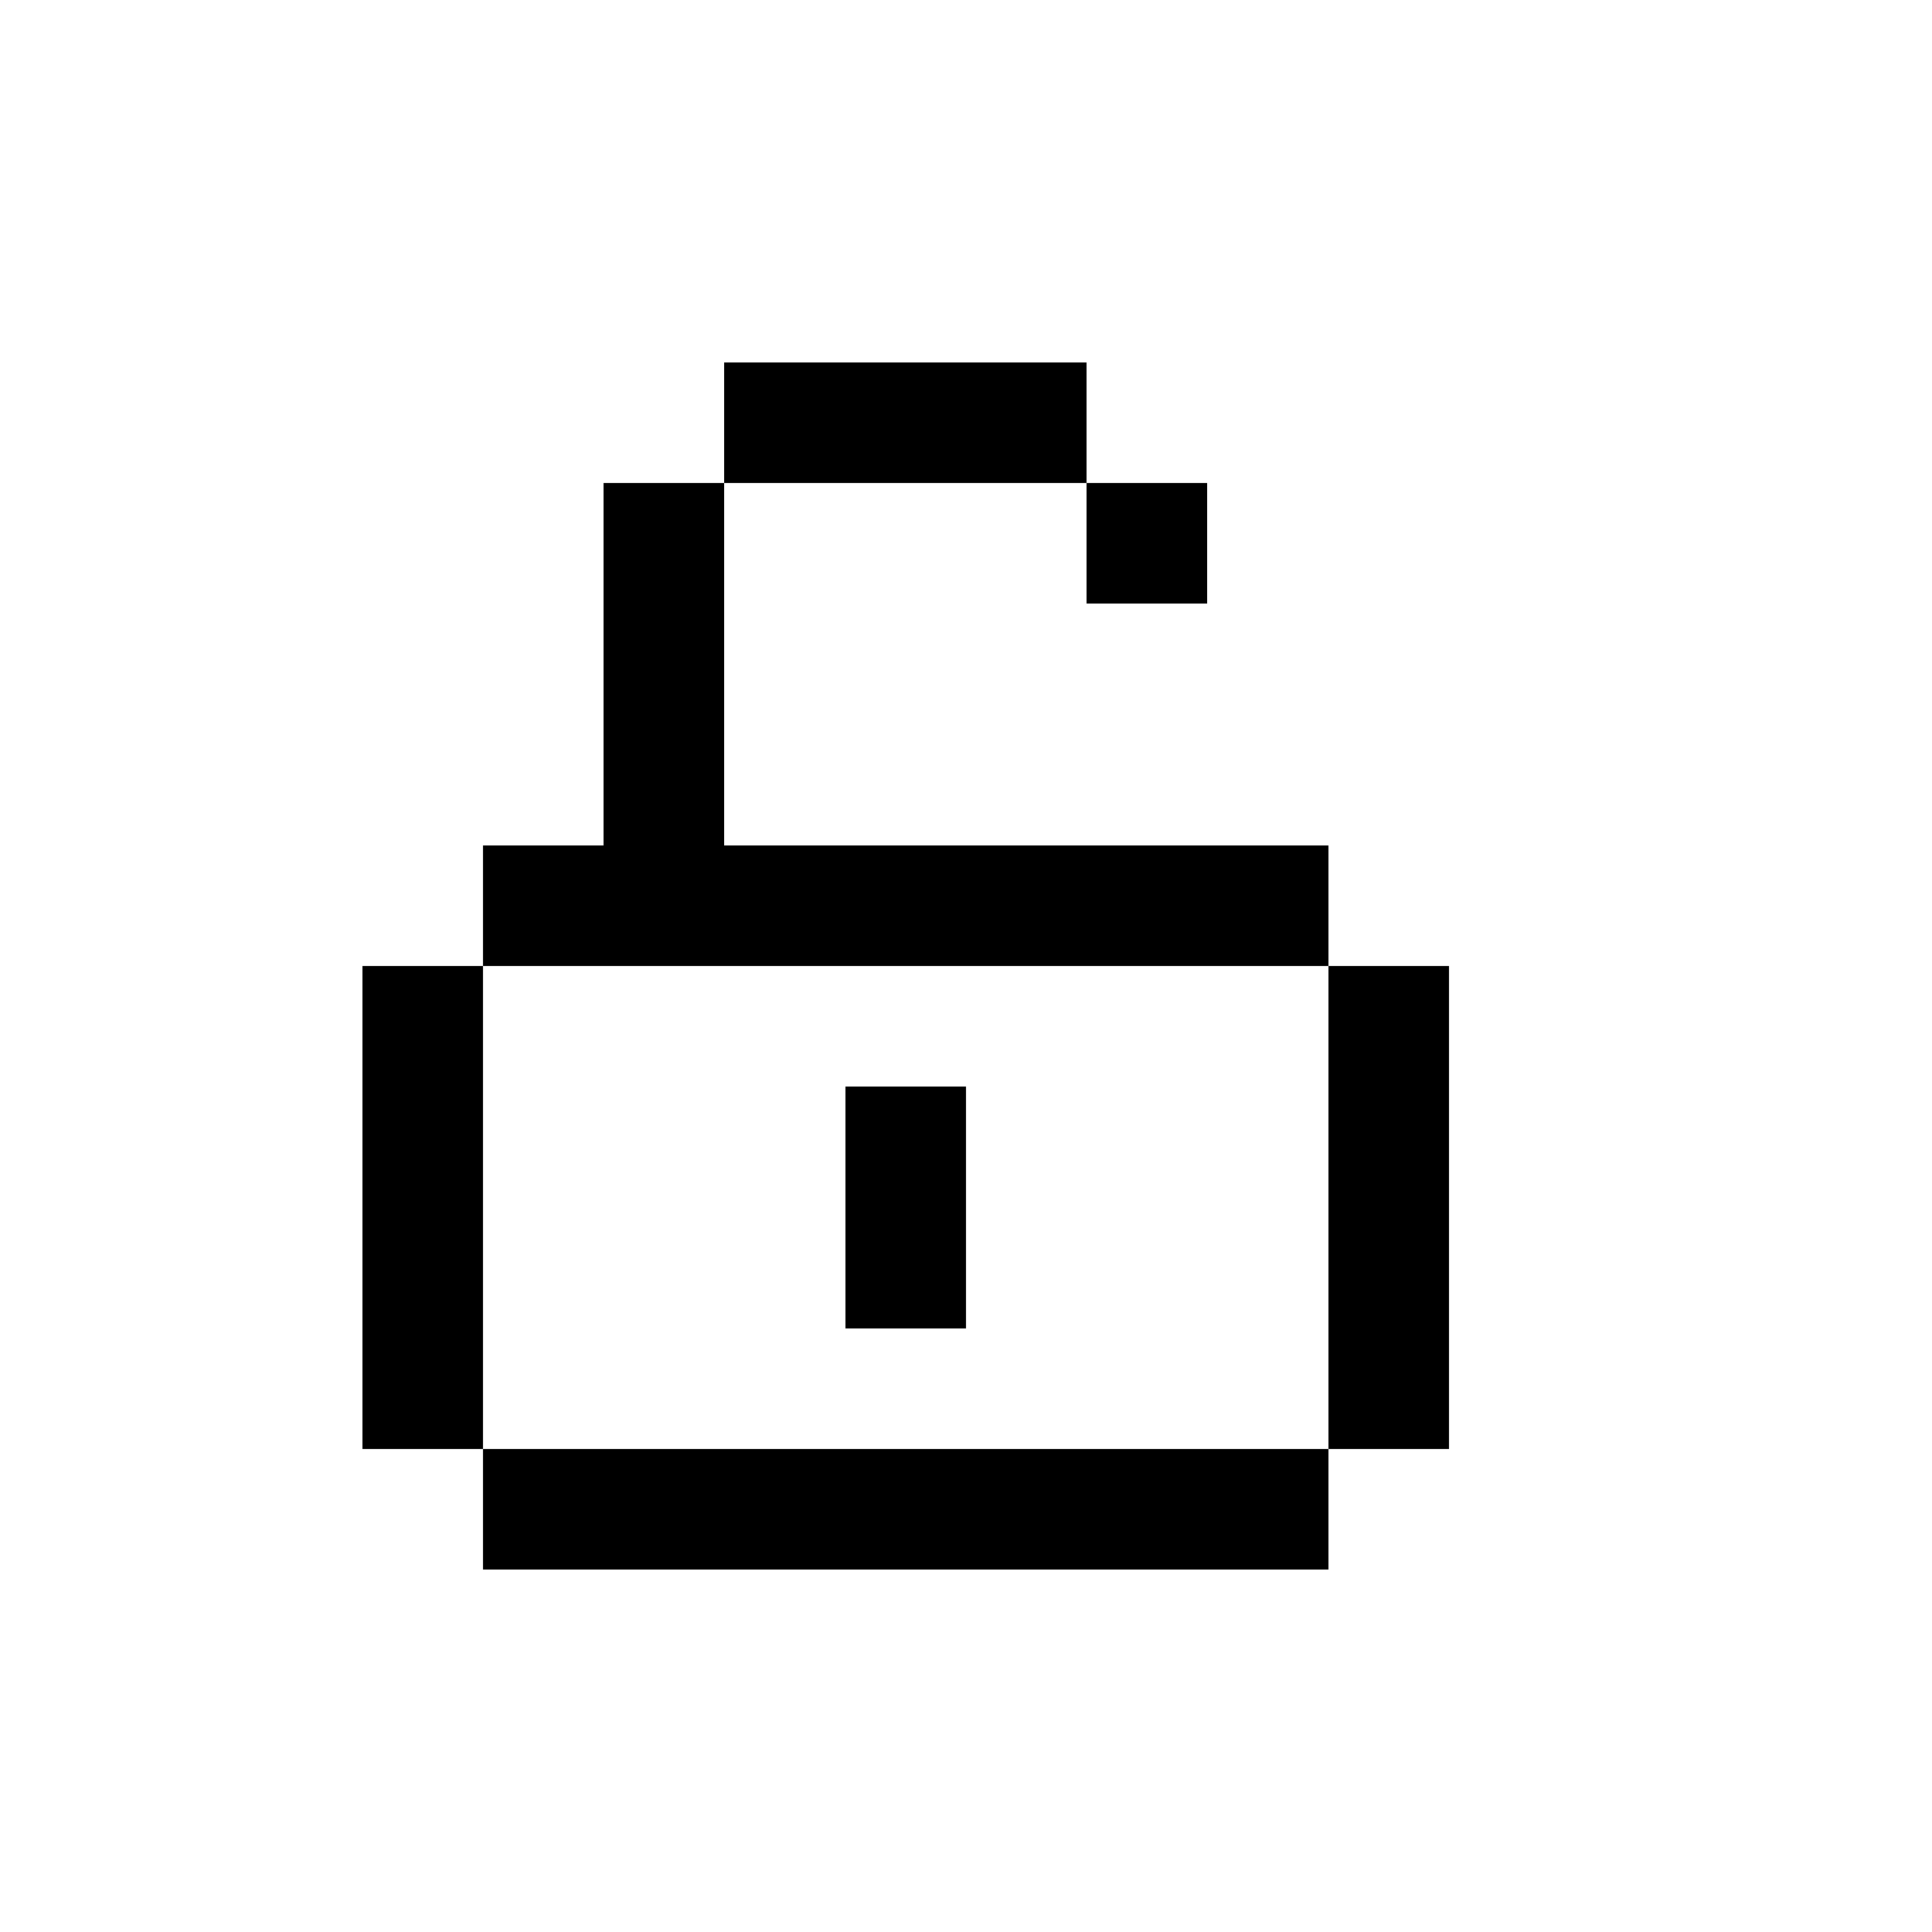
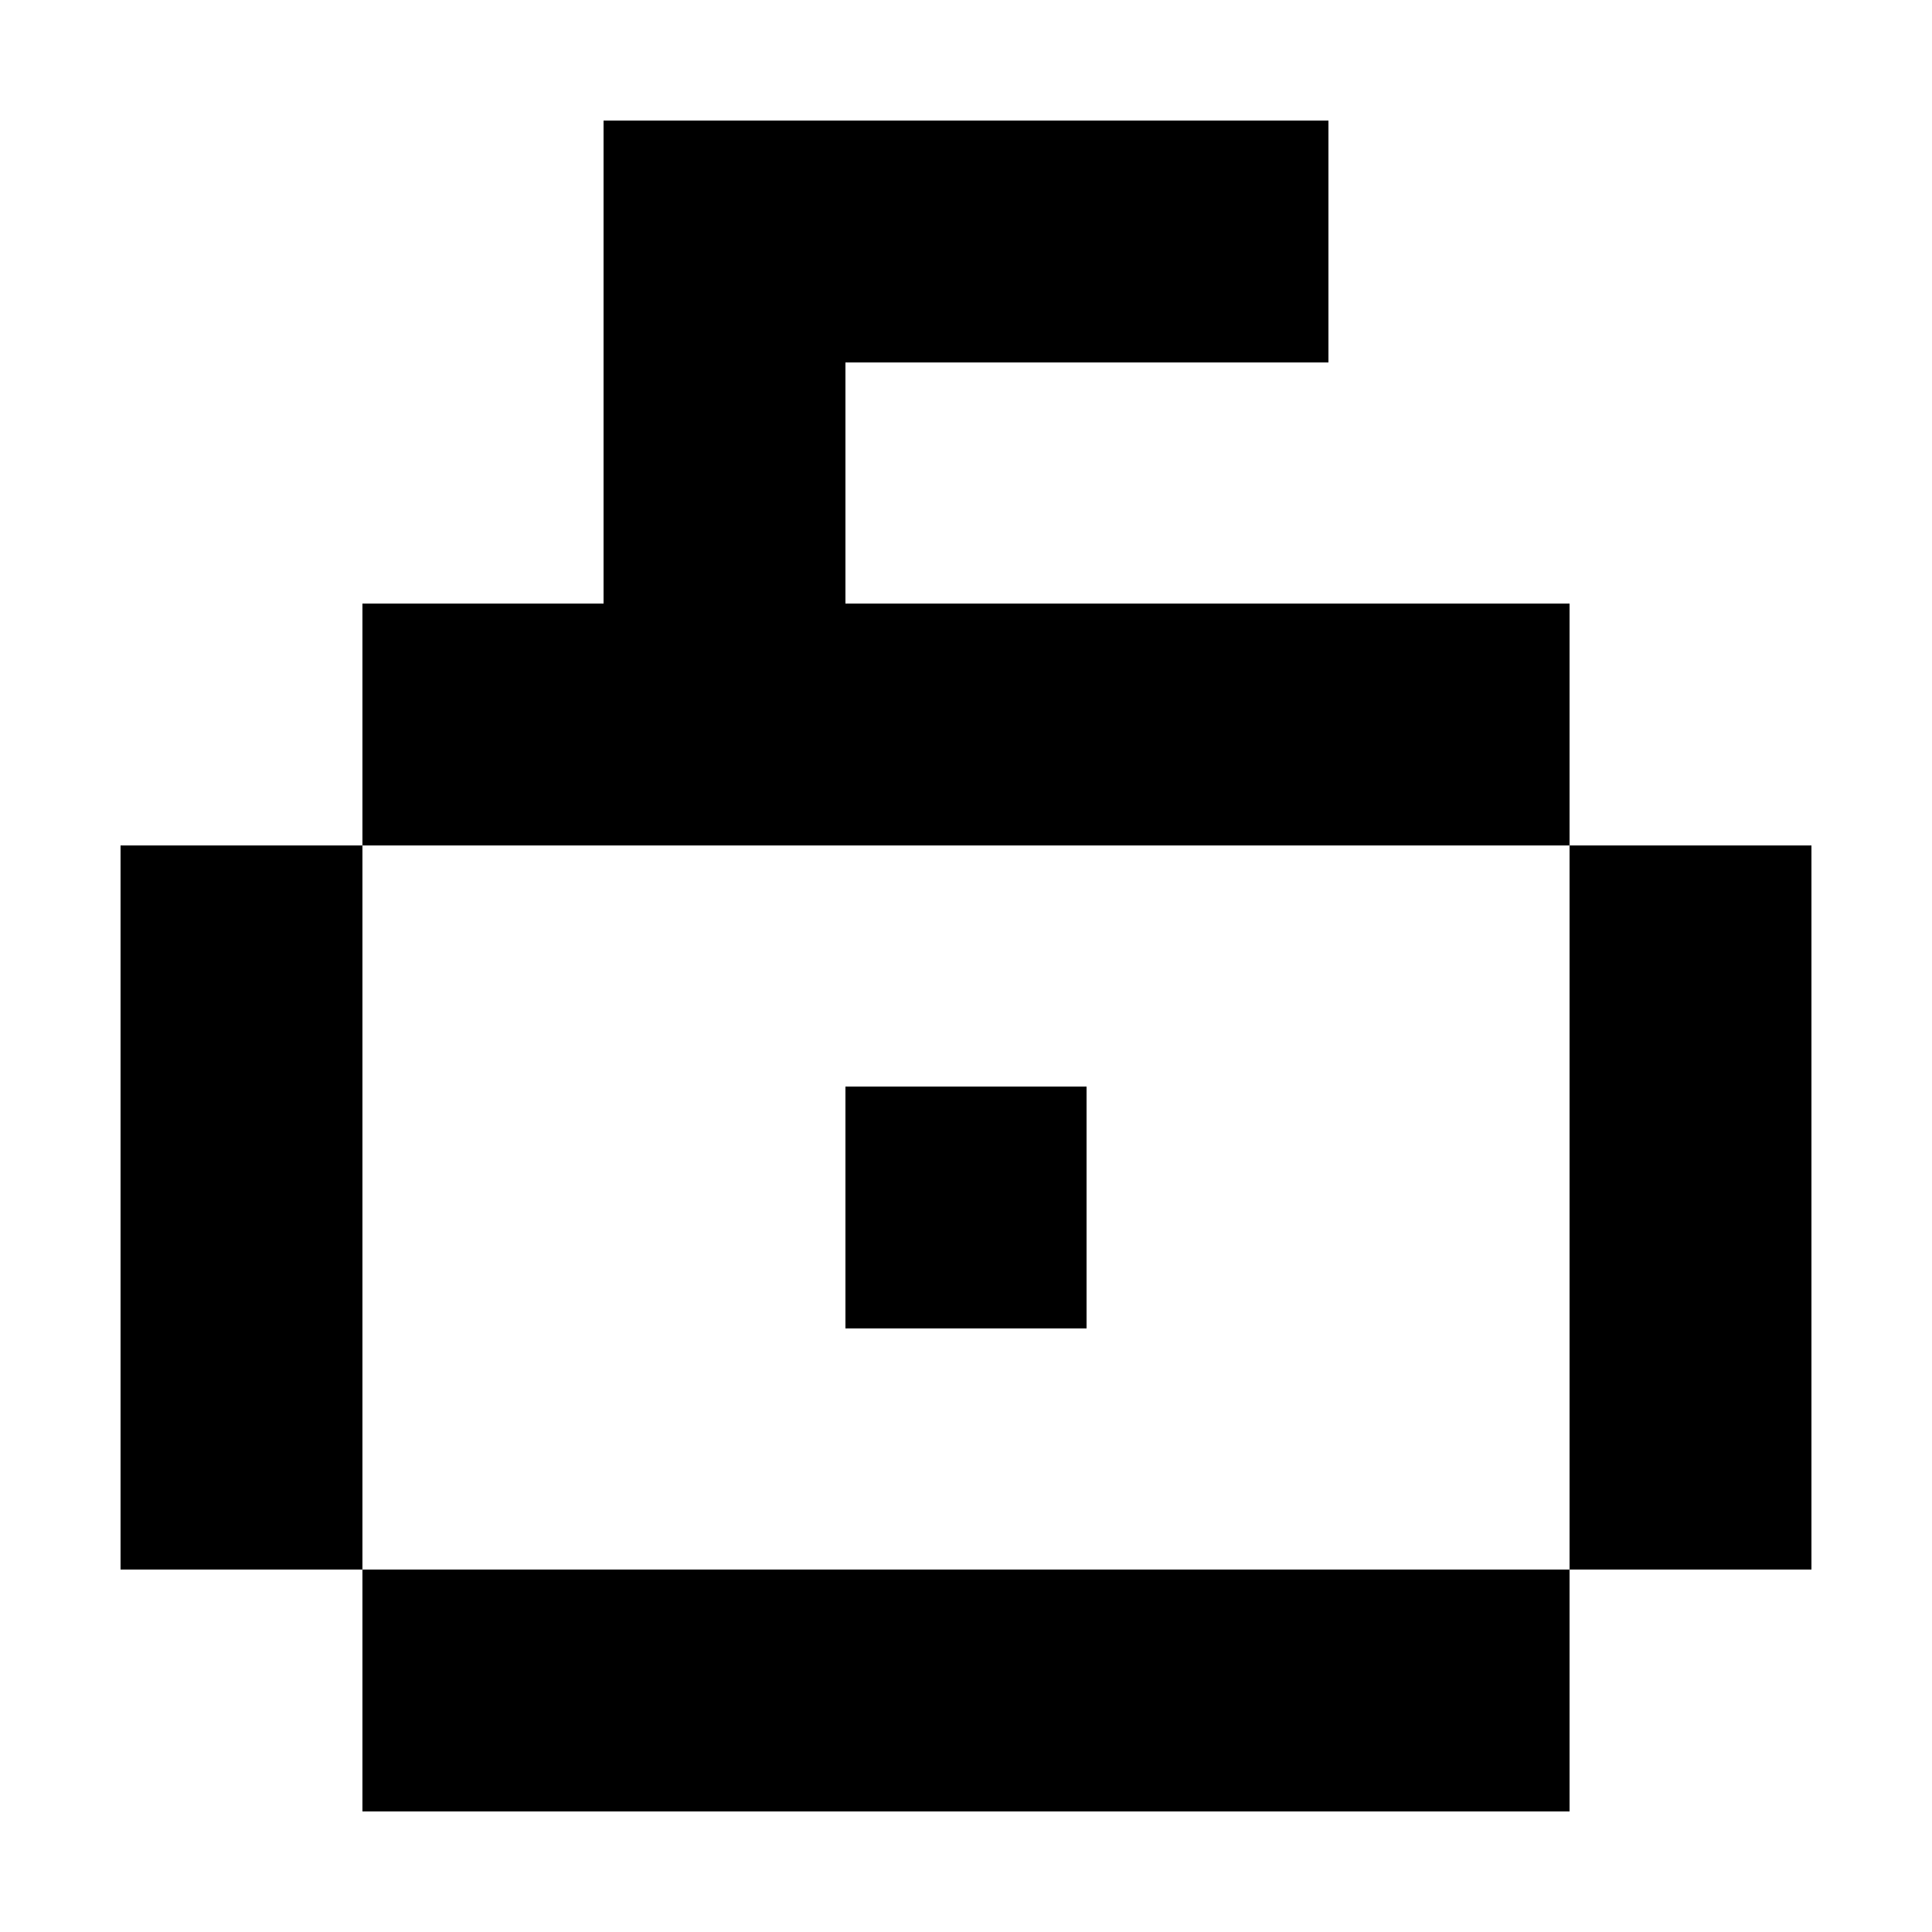
<svg xmlns="http://www.w3.org/2000/svg" width="16" height="16" viewBox="0 0 16 16" fill="currentColor" shape-rendering="crispEdges" aria-hidden="true">
-   <path d="M6 3h3v1h-3zM5 4h1v1h-1zM9 4h1v1h-1zM5 5h1v1h-1zM5 6h1v1h-1zM4 7h7v1h-7zM3 8h1v1h-1zM11 8h1v1h-1zM3 9h1v1h-1zM7 9h1v1h-1zM11 9h1v1h-1zM3 10h1v1h-1zM7 10h1v1h-1zM11 10h1v1h-1zM3 11h1v1h-1zM11 11h1v1h-1zM4 12h7v1h-7z" />
+   <path d="M5 1h6v2h-6zM5 3h2v2h-2zM3 5h10v2h-10zM1 7h2v2h-2zM13 7h2v2h-2zM1 9h2v2h-2zM7 9h2v2h-2zM13 9h2v2h-2zM1 11h2v2h-2zM13 11h2v2h-2zM3 13h10v2h-10z" />
</svg>
